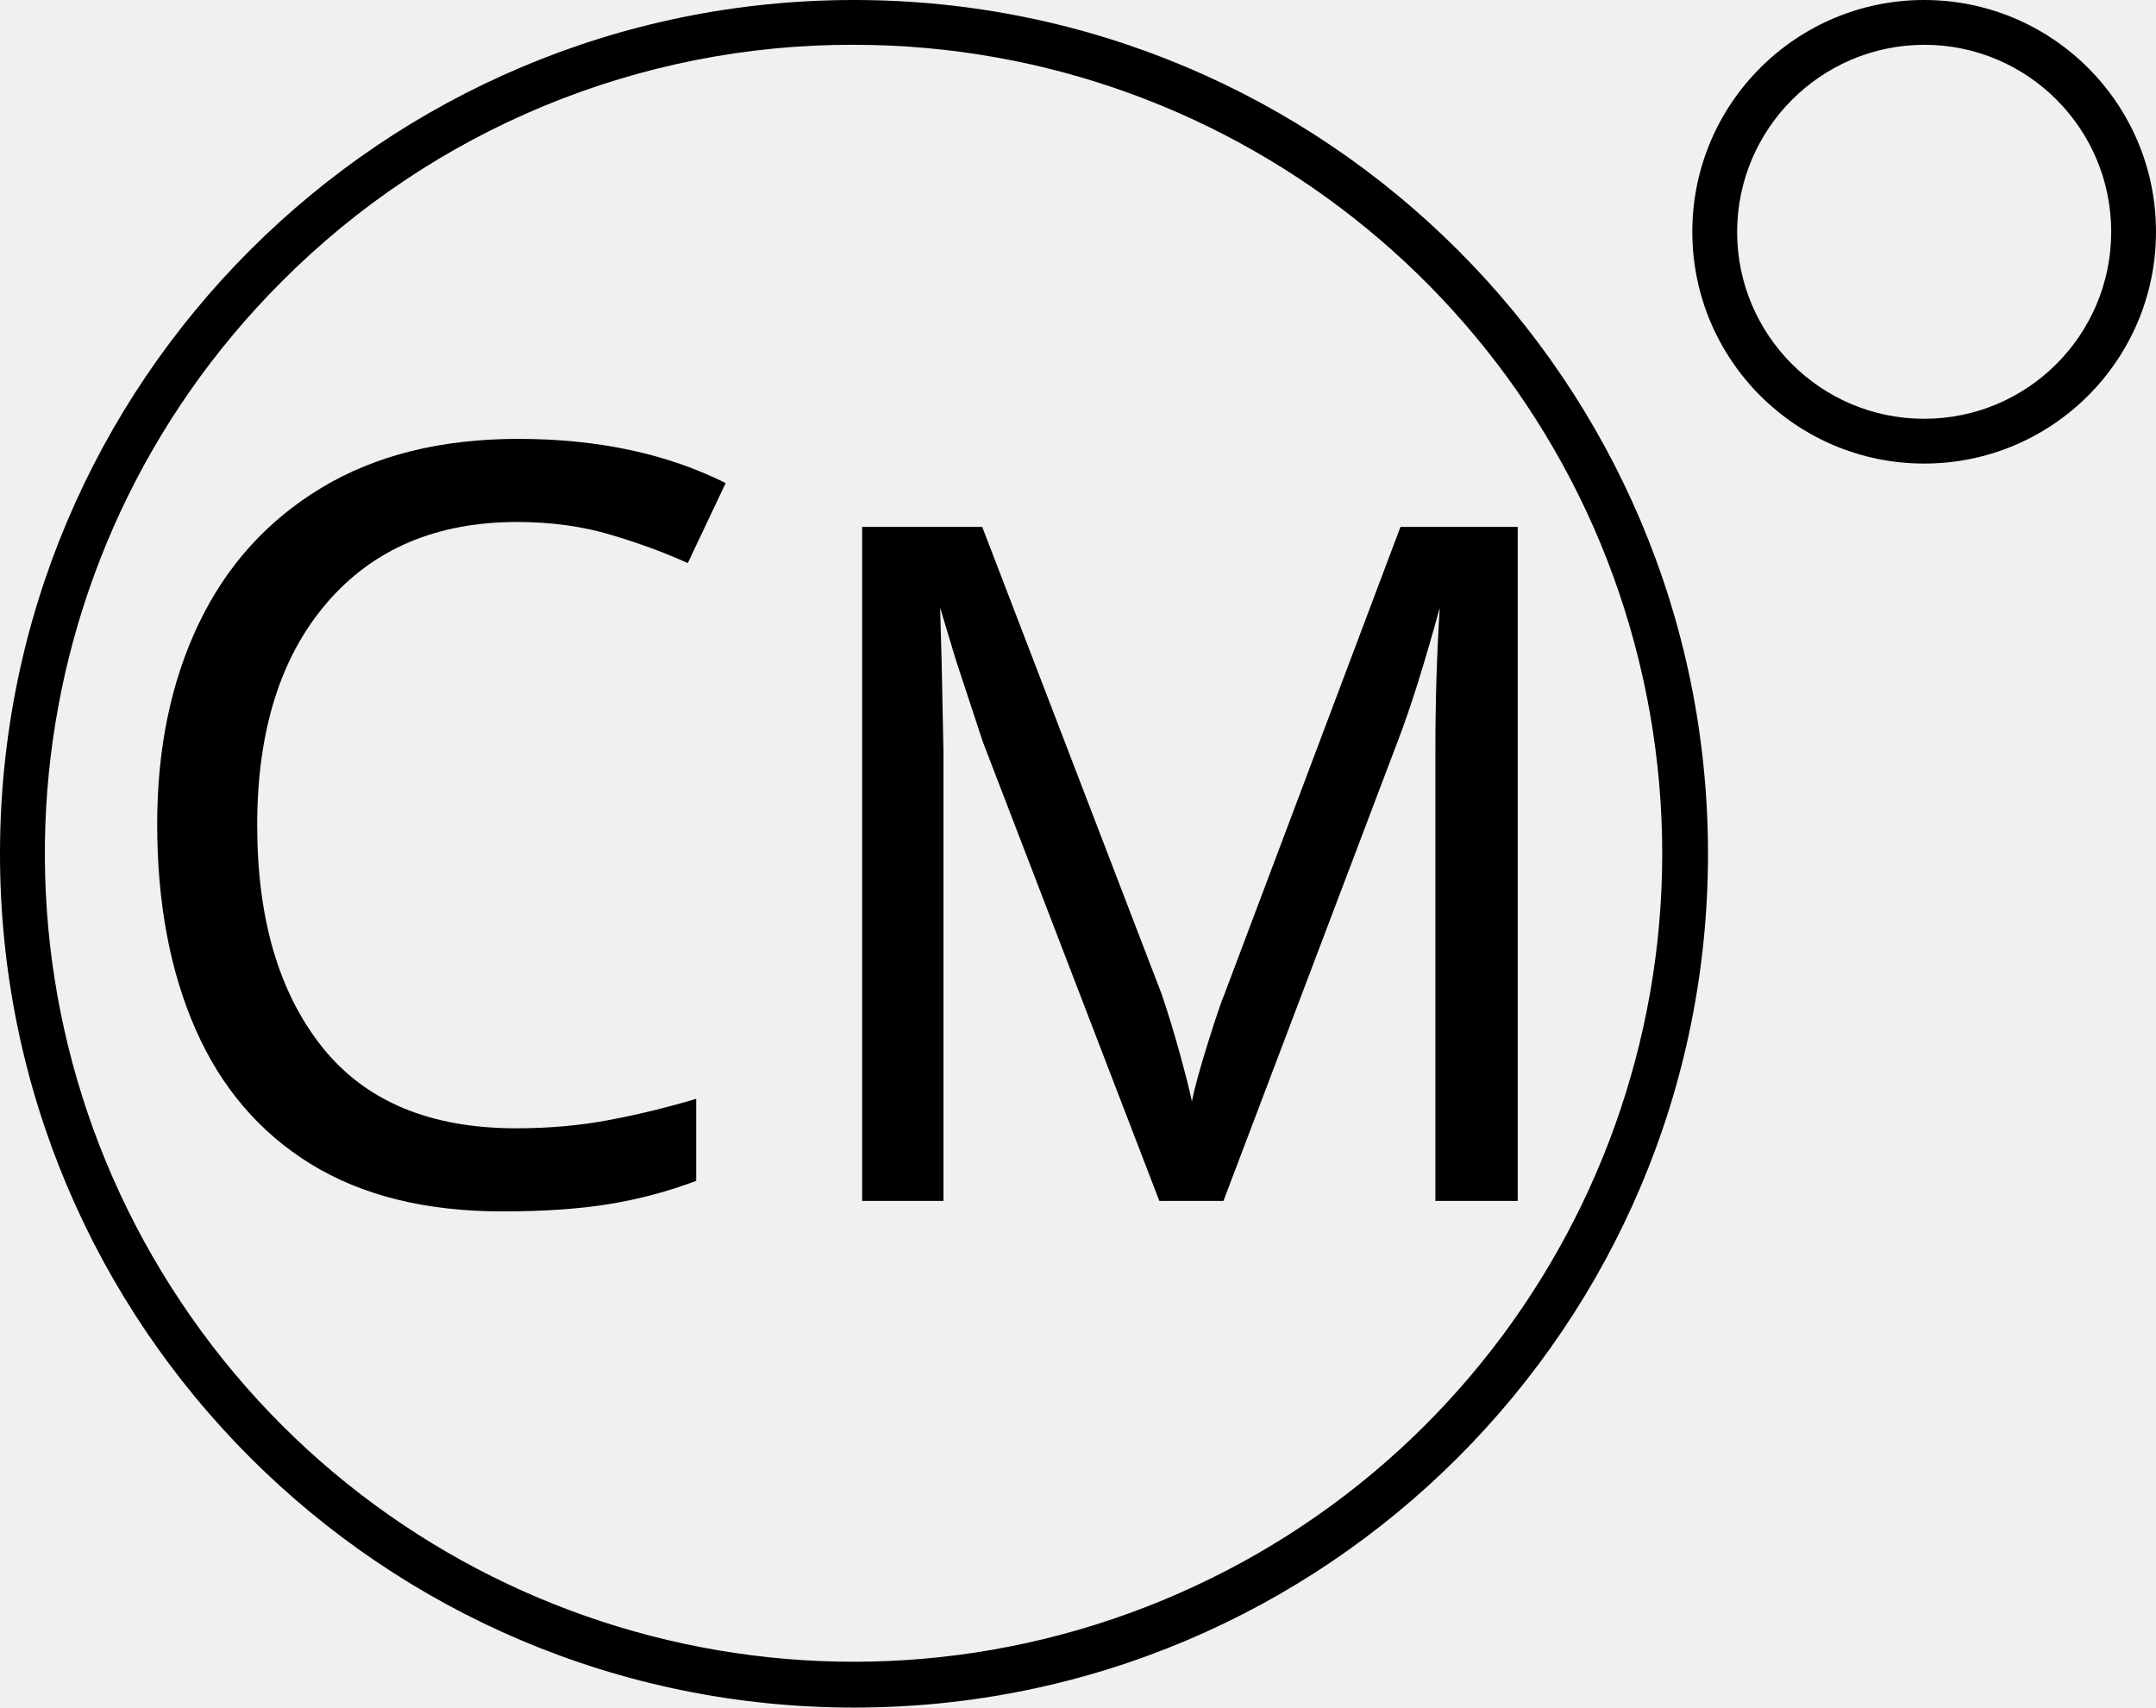
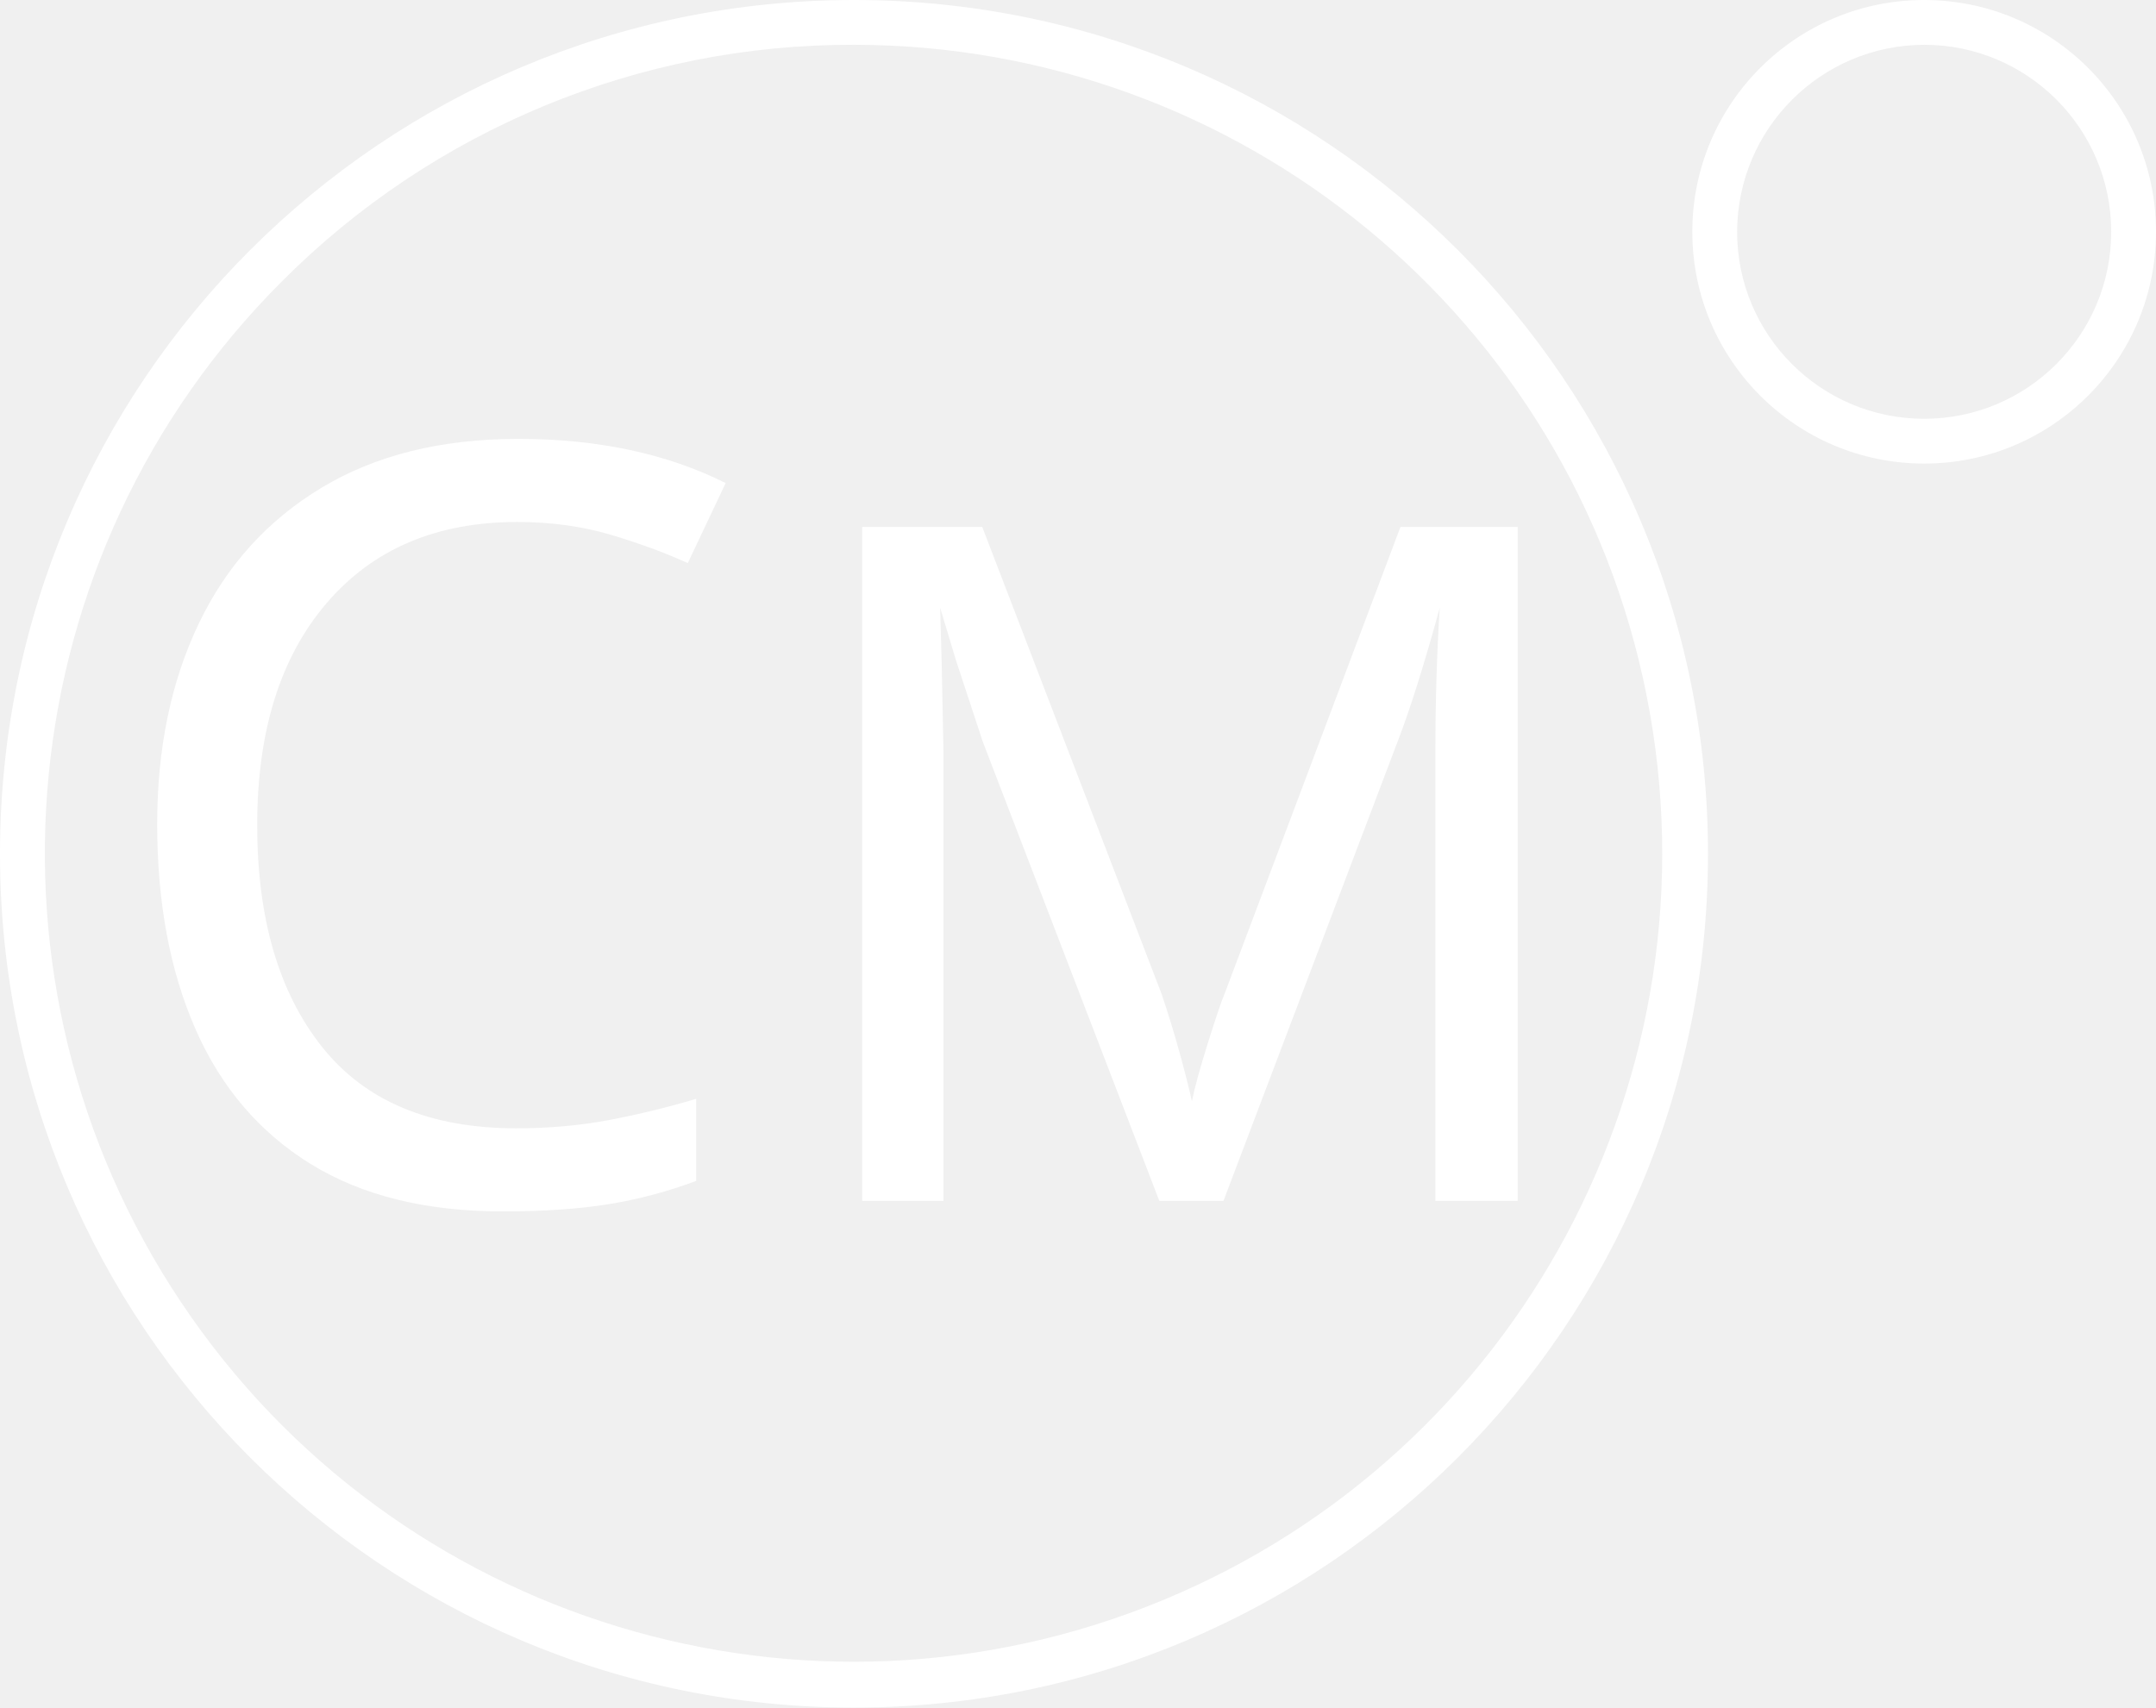
<svg xmlns="http://www.w3.org/2000/svg" id="Laag_1" data-name="Laag 1" viewBox="0 0 385 305">
-   <path d="M233.5,92a144.4,144.4,0,1,1-102.2,42.3A143.6,143.6,0,0,1,233.5,92m0-8A152.5,152.5,0,1,0,386,236.5,152.5,152.5,0,0,0,233.5,84Z" transform="translate(-81 -84)" style="fill:#000000" />
-   <text transform="translate(16.6 214.5)" style="font-size:188px;fill:#000000;font-family:Marion-Regular, Marion">C<tspan x="123" y="0" style="font-size:175px;font-family:ArialMT, Arial">M</tspan>
+   <path d="M233.5,92a144.4,144.4,0,1,1-102.2,42.3A143.6,143.6,0,0,1,233.5,92m0-8A152.5,152.5,0,1,0,386,236.5,152.5,152.5,0,0,0,233.5,84Z" transform="translate(-81 -84)" style="fill:#FFFFFF" />
+   <text transform="translate(16.6 214.5)" style="font-size:188px;fill:#FFFFFF;font-family:Marion-Regular, Marion">C<tspan x="123" y="0" style="font-size:175px;font-family:ArialMT, Arial">M</tspan>
  </text>
-   <path d="M424.6,92a33.4,33.4,0,1,1-33.4,33.4A33.5,33.5,0,0,1,424.6,92m0-8A41.4,41.4,0,1,0,466,125.4,41.4,41.4,0,0,0,424.6,84Z" transform="translate(-81 -84)" style="fill:#000000" />
+   <path d="M424.6,92a33.4,33.4,0,1,1-33.4,33.4A33.5,33.5,0,0,1,424.6,92m0-8A41.4,41.4,0,1,0,466,125.4,41.4,41.4,0,0,0,424.6,84Z" transform="translate(-81 -84)" style="fill:#FFFFFF" />
</svg>
